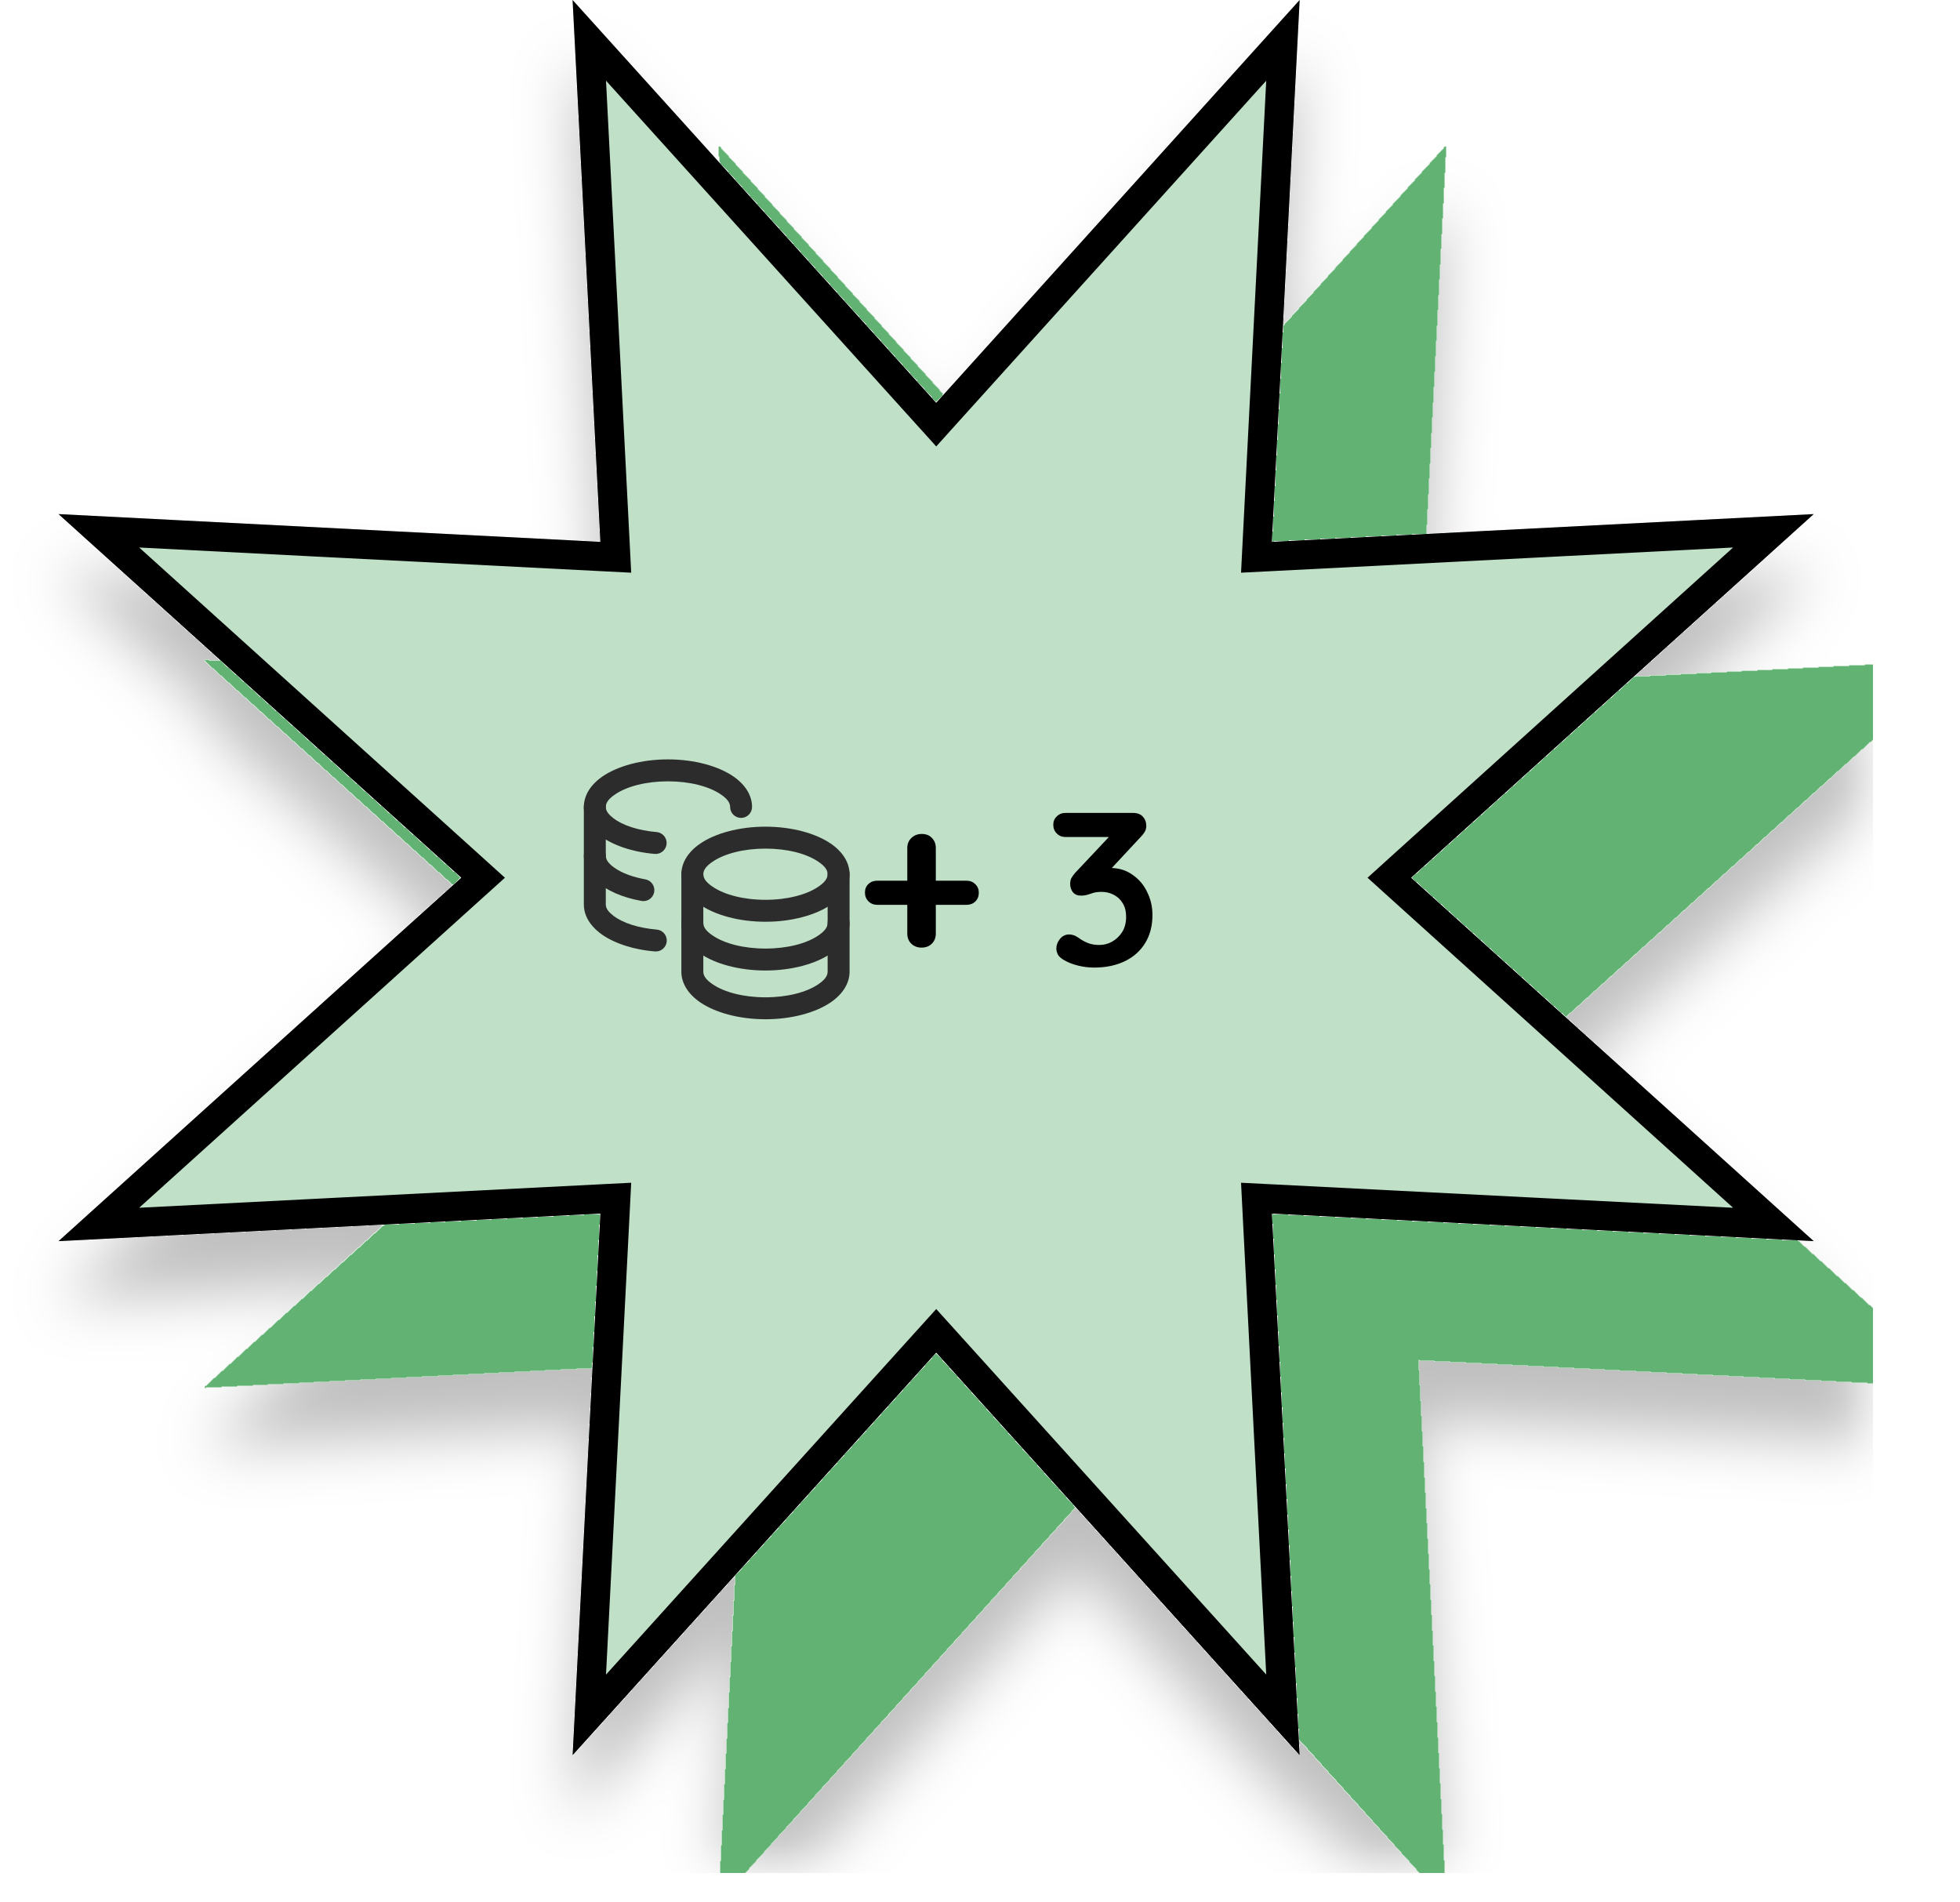
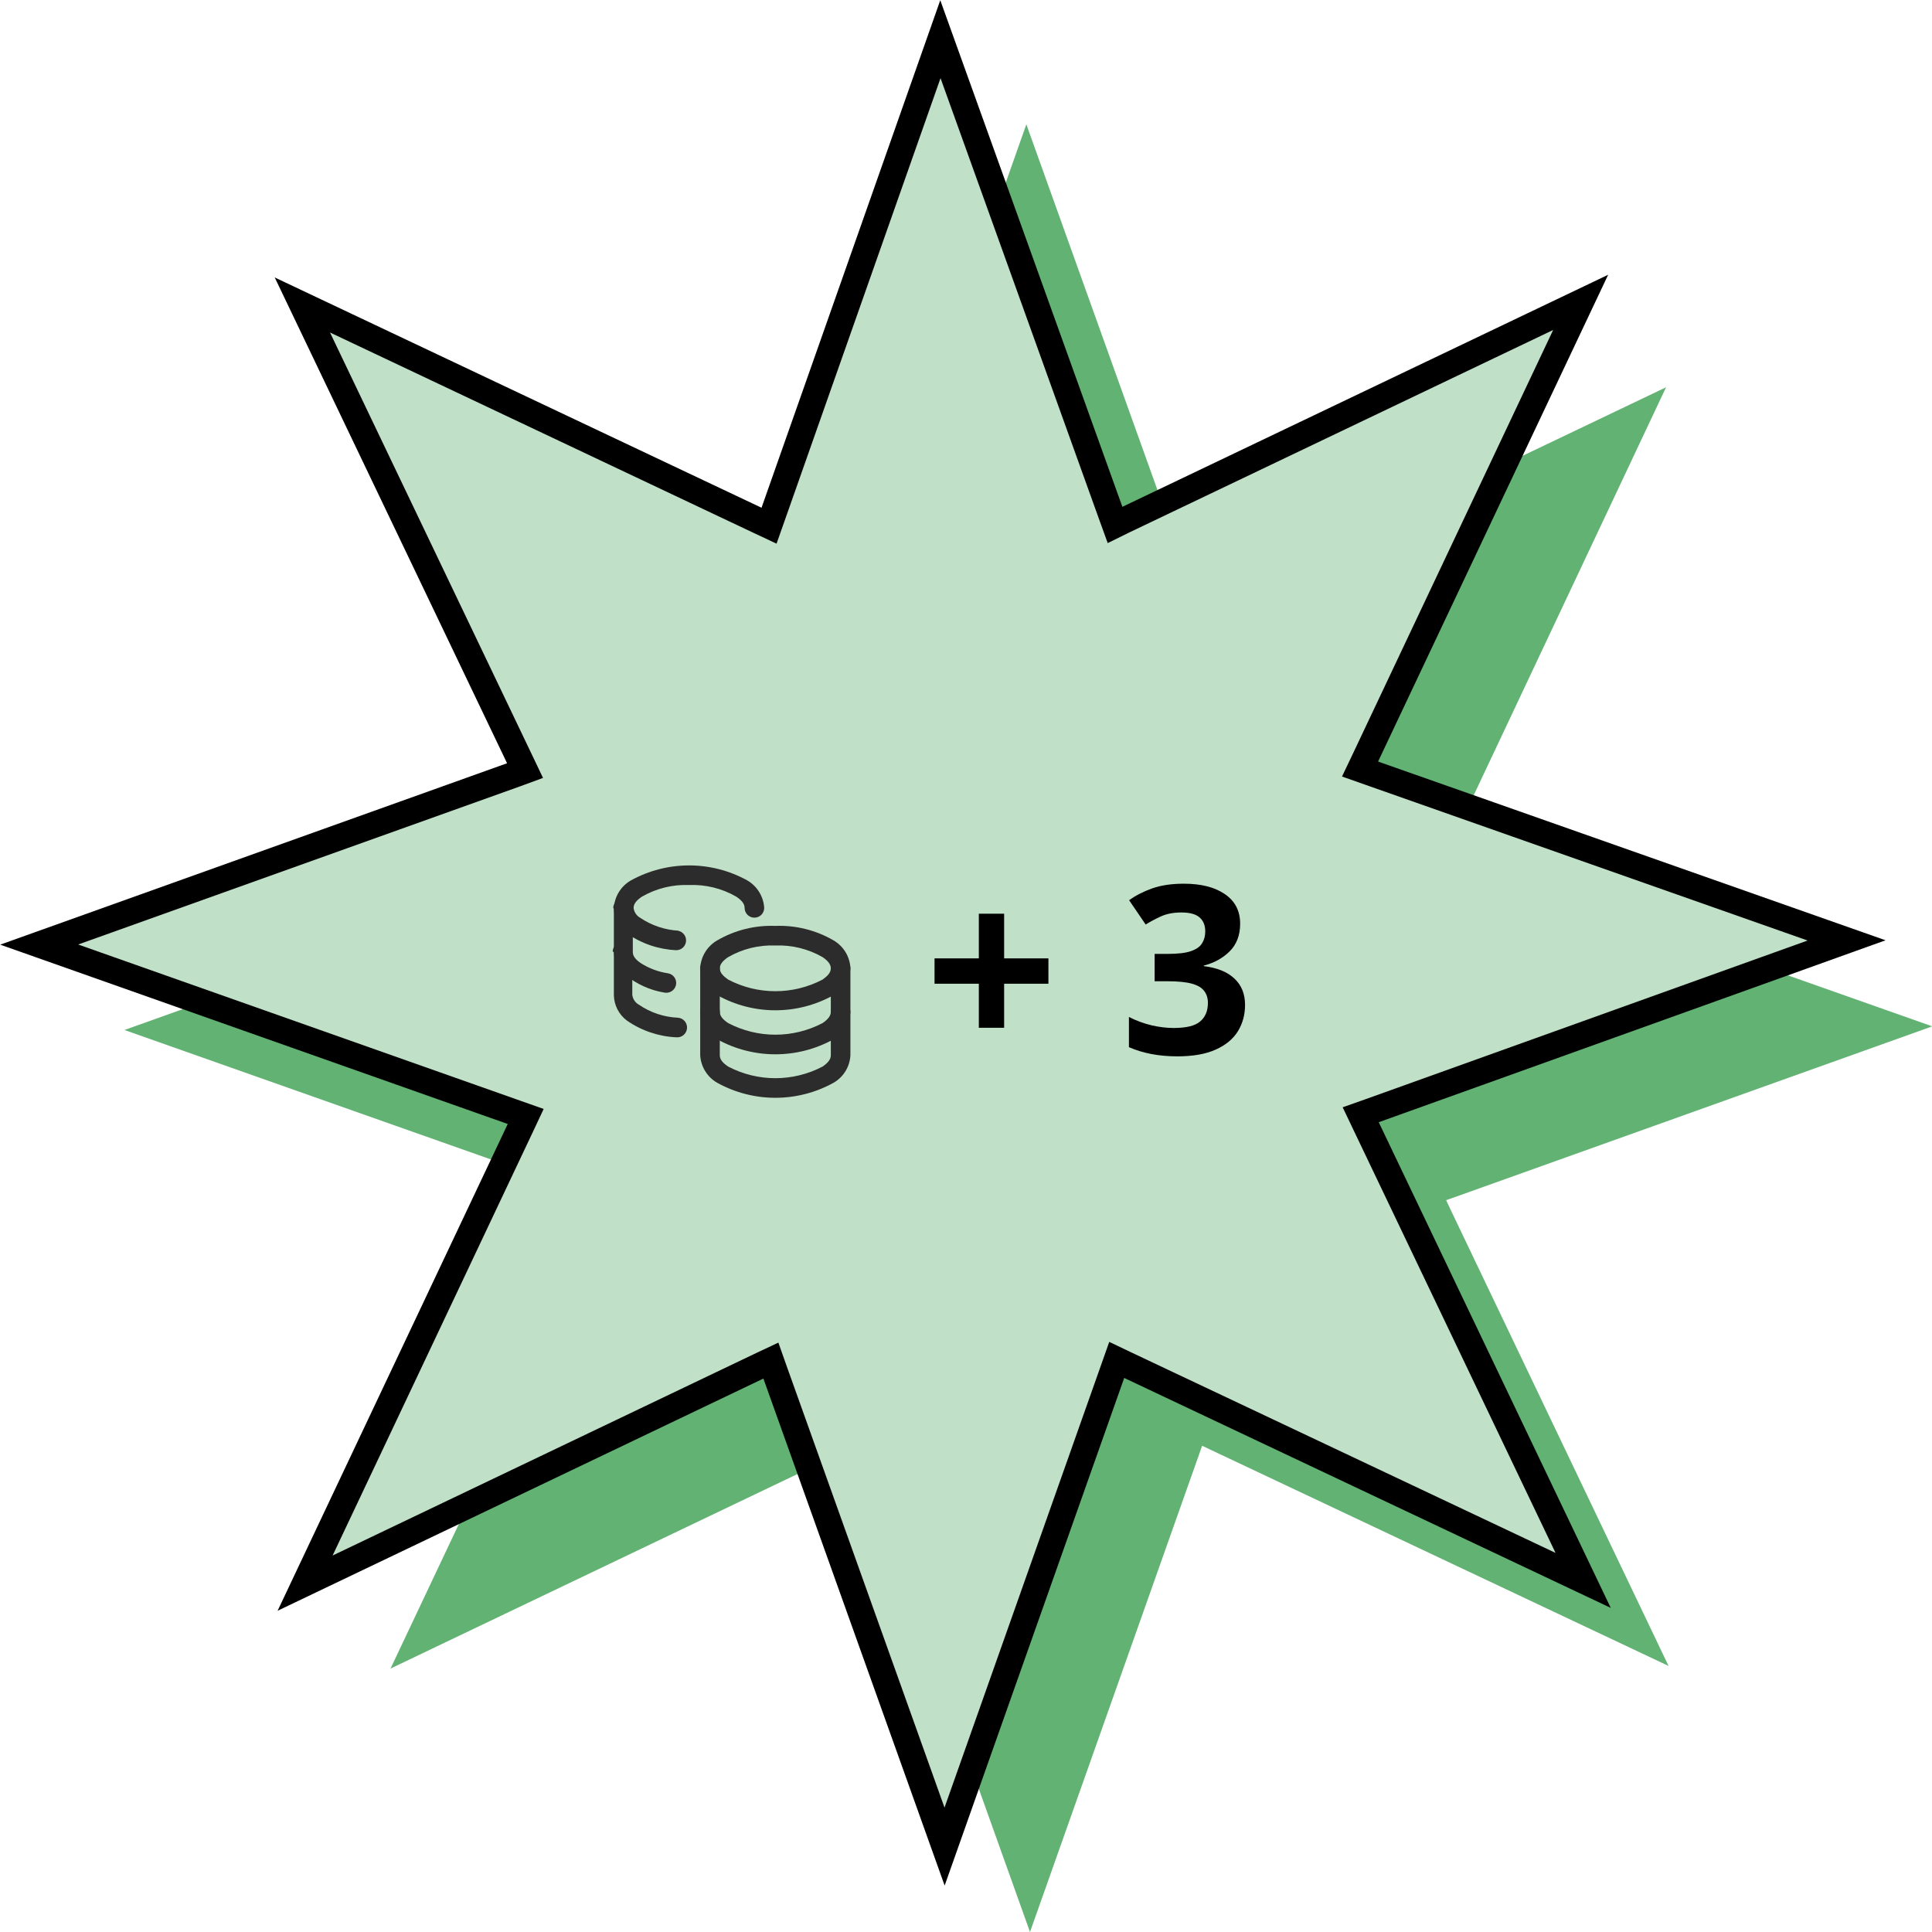
- <svg xmlns="http://www.w3.org/2000/svg" width="134" height="130" viewBox="0 0 134 130" fill="none">
-   <g filter="url(#filter0_d_1571_176)">
-     <g filter="url(#filter1_d_1571_176)">
-       <path d="M64.007 27.535L88.853 0L86.957 37.043L124 35.147L96.478 60.007L124 84.853L86.957 82.97L88.853 120L64.007 92.478L39.147 120L41.043 82.97L4 84.853L31.535 60.007L4 35.147L41.043 37.043L39.147 0L64.007 27.535Z" fill="#C0E0C7" />
-       <path d="M63.264 28.206L64.007 29.028L64.749 28.205L87.711 2.759L85.958 36.992L85.902 38.098L87.008 38.042L121.243 36.289L95.807 59.264L94.986 60.007L95.807 60.749L121.243 83.712L87.008 81.971L85.902 81.915L85.958 83.021L87.711 117.242L64.749 91.807L64.007 90.986L63.264 91.807L40.289 117.243L42.042 83.021L42.098 81.915L40.992 81.971L6.758 83.712L32.205 60.749L33.028 60.007L32.206 59.264L6.758 36.289L40.992 38.042L42.098 38.098L42.042 36.992L40.289 2.758L63.264 28.206Z" stroke="black" stroke-width="2" />
+ <svg xmlns="http://www.w3.org/2000/svg" viewBox="0 0 147.92 147.92">
+   <defs>
+     <style>.cls-1{fill:#62b273;}.cls-2{fill:#c0e0c7;stroke:#000;stroke-width:2px;}.cls-3{font-size:18px;font-family:Quicksand-SemiBold, Quicksand;font-weight:600;}.cls-4{fill:#2c2c2c;fill-rule:evenodd;}</style>
+   </defs>
+   <g id="Layer_2" data-name="Layer 2">
+     <g id="Layer_1-2" data-name="Layer 1">
+       <path class="cls-1" d="M46.06,65.79l.68-.25-.31-.65-16.74-35L64.76,46.48l.66.31.24-.68L78.58,9.52,91.66,46l.25.69.65-.32,35-16.72L111,64.77l-.31.65.68.25,36.57,12.91L111.4,91.65l-.68.24.31.66,16.72,35L92.69,111l-.65-.31-.24.68L78.86,147.92,65.8,111.39l-.24-.68-.66.31-35,16.73L46.48,92.68l.31-.66-.68-.24L9.53,78.86Z" />
+       <path class="cls-2" d="M39.52,59.25,40.2,59l-.31-.65-16.74-35L58.22,39.94l.66.31.24-.68L72,3,85.12,39.5l.25.69.65-.32,35-16.72L104.44,58.23l-.31.65.68.24L141.38,72,104.86,85.11l-.68.24.31.65,16.72,35L86.15,104.43l-.65-.31-.24.68L72.32,141.38,59.26,104.85l-.24-.68-.66.31-35,16.73L39.94,86.14l.31-.66-.68-.24L3,72.32Z" />
+       <text class="cls-3" transform="translate(70.77 80.69)">+ 3</text>
+       <path class="cls-4" d="M53.61,74.14v3.33a2.61,2.61,0,0,0,1.3,2.1,9.2,9.2,0,0,0,8.91,0,2.6,2.6,0,0,0,1.29-2.1V74.14a.75.75,0,0,0-1.5,0v3.33c0,.34-.27.61-.63.86a7.79,7.79,0,0,1-7.23,0c-.37-.25-.64-.52-.64-.86V74.14a.75.75,0,0,0-1.5,0Z" />
+       <path class="cls-4" d="M53.61,77.47V80.8a2.6,2.6,0,0,0,1.3,2.1,9.2,9.2,0,0,0,8.91,0,2.58,2.58,0,0,0,1.29-2.1V77.47a.75.75,0,0,0-1.5,0V80.8c0,.34-.27.61-.63.86a7.79,7.79,0,0,1-7.23,0c-.37-.25-.64-.52-.64-.86V77.47a.75.75,0,0,0-1.5,0Z" />
+       <path class="cls-4" d="M59.36,70.89A8.21,8.21,0,0,0,54.91,72a2.61,2.61,0,0,0-1.3,2.1,2.58,2.58,0,0,0,1.3,2.09,9.13,9.13,0,0,0,8.91,0,2.57,2.57,0,0,0,1.29-2.09A2.6,2.6,0,0,0,63.82,72,8.22,8.22,0,0,0,59.36,70.89Zm0,1.5a6.76,6.76,0,0,1,3.62.89c.36.25.63.52.63.86s-.27.6-.63.86a7.79,7.79,0,0,1-7.23,0c-.37-.26-.64-.53-.64-.86s.27-.61.64-.86A6.72,6.72,0,0,1,59.36,72.39Z" />
+       <path class="cls-4" d="M47,69.54v3.33a2.37,2.37,0,0,0,.85,1.75A6.33,6.33,0,0,0,50.89,76a.76.76,0,0,0,.87-.61.75.75,0,0,0-.61-.87,5.34,5.34,0,0,1-2.09-.78c-.35-.24-.61-.51-.61-.84V69.54a.75.75,0,0,0-1.5,0Z" />
+       <path class="cls-4" d="M47,72.87v3.34A2.49,2.49,0,0,0,48,78.14a7.22,7.22,0,0,0,3.79,1.28.75.75,0,0,0,.12-1.5,5.74,5.74,0,0,1-3-1,1,1,0,0,1-.5-.75V72.87a.75.75,0,0,0-1.5,0Zm5-1.61a5.86,5.86,0,0,1-3-1,1,1,0,0,1-.49-.75c0-.34.27-.61.64-.86a6.7,6.7,0,0,1,3.61-.89,6.7,6.7,0,0,1,3.61.89c.37.25.64.52.64.86a.75.75,0,0,0,1.5,0,2.62,2.62,0,0,0-1.29-2.1,9.22,9.22,0,0,0-8.92,0A2.6,2.6,0,0,0,47,69.54,2.46,2.46,0,0,0,48,71.47a7.18,7.18,0,0,0,3.77,1.28.75.75,0,0,0,.13-1.49Z" />
    </g>
-     <path fill-rule="evenodd" clip-rule="evenodd" d="M46.583 59.767V63.1C46.583 63.871 47.028 64.618 47.875 65.196C48.881 65.882 50.501 66.35 52.333 66.35C54.166 66.35 55.785 65.882 56.791 65.196C57.638 64.618 58.083 63.871 58.083 63.1V59.767C58.083 59.352 57.747 59.017 57.333 59.017C56.919 59.017 56.583 59.352 56.583 59.767V63.1C56.583 63.434 56.313 63.707 55.946 63.957C55.132 64.512 53.814 64.85 52.333 64.85C50.852 64.85 49.534 64.512 48.721 63.957C48.353 63.707 48.083 63.434 48.083 63.1V59.767C48.083 59.352 47.747 59.017 47.333 59.017C46.919 59.017 46.583 59.352 46.583 59.767Z" fill="#2C2C2C" />
-     <path fill-rule="evenodd" clip-rule="evenodd" d="M46.583 63.1V66.433C46.583 67.204 47.028 67.951 47.875 68.529C48.881 69.215 50.501 69.683 52.333 69.683C54.166 69.683 55.785 69.215 56.791 68.529C57.638 67.951 58.083 67.204 58.083 66.433V63.1C58.083 62.685 57.747 62.35 57.333 62.35C56.919 62.35 56.583 62.685 56.583 63.1V66.433C56.583 66.767 56.313 67.04 55.946 67.29C55.132 67.845 53.814 68.183 52.333 68.183C50.852 68.183 49.534 67.845 48.721 67.29C48.353 67.04 48.083 66.767 48.083 66.433V63.1C48.083 62.685 47.747 62.35 47.333 62.35C46.919 62.35 46.583 62.685 46.583 63.1Z" fill="#2C2C2C" />
-     <path fill-rule="evenodd" clip-rule="evenodd" d="M52.333 56.517C50.501 56.517 48.882 56.984 47.876 57.671C47.029 58.248 46.583 58.996 46.583 59.767C46.583 60.537 47.029 61.285 47.876 61.862C48.882 62.549 50.501 63.017 52.333 63.017C54.165 63.017 55.784 62.549 56.791 61.862C57.637 61.285 58.083 60.537 58.083 59.767C58.083 58.996 57.637 58.248 56.791 57.671C55.784 56.984 54.165 56.517 52.333 56.517ZM52.333 58.017C53.813 58.017 55.131 58.356 55.946 58.91C56.313 59.161 56.583 59.432 56.583 59.767C56.583 60.101 56.313 60.372 55.946 60.623C55.131 61.177 53.813 61.517 52.333 61.517C50.853 61.517 49.535 61.177 48.721 60.623C48.353 60.372 48.083 60.101 48.083 59.767C48.083 59.432 48.353 59.161 48.721 58.91C49.535 58.356 50.853 58.017 52.333 58.017Z" fill="#2C2C2C" />
-     <path fill-rule="evenodd" clip-rule="evenodd" d="M39.916 55.167V58.5C39.916 59.13 40.207 59.737 40.772 60.253C41.439 60.863 42.529 61.358 43.855 61.594C44.263 61.667 44.652 61.395 44.725 60.988C44.798 60.58 44.525 60.19 44.118 60.118C43.273 59.967 42.544 59.699 42.029 59.34C41.675 59.094 41.416 58.827 41.416 58.5V55.167C41.416 54.753 41.08 54.417 40.666 54.417C40.252 54.417 39.916 54.753 39.916 55.167Z" fill="#2C2C2C" />
-     <path fill-rule="evenodd" clip-rule="evenodd" d="M39.916 58.5V61.834C39.916 62.538 40.283 63.219 40.991 63.771C41.827 64.424 43.183 64.914 44.773 65.047C45.186 65.081 45.548 64.775 45.583 64.362C45.618 63.95 45.311 63.586 44.898 63.552C43.648 63.448 42.571 63.102 41.913 62.589C41.625 62.364 41.416 62.121 41.416 61.834V58.5C41.416 58.086 41.08 57.75 40.666 57.75C40.252 57.75 39.916 58.086 39.916 58.5ZM44.889 56.885C43.643 56.779 42.568 56.433 41.913 55.92C41.624 55.695 41.416 55.454 41.416 55.167C41.416 54.833 41.686 54.561 42.053 54.31C42.868 53.756 44.186 53.417 45.666 53.417C47.146 53.417 48.464 53.756 49.279 54.31C49.646 54.561 49.916 54.833 49.916 55.167C49.916 55.581 50.252 55.917 50.666 55.917C51.08 55.917 51.416 55.581 51.416 55.167C51.416 54.396 50.97 53.649 50.123 53.071C49.117 52.385 47.498 51.917 45.666 51.917C43.834 51.917 42.215 52.385 41.209 53.071C40.362 53.649 39.916 54.396 39.916 55.167C39.916 55.87 40.283 56.55 40.989 57.102C41.823 57.755 43.176 58.245 44.762 58.379C45.174 58.414 45.538 58.108 45.573 57.695C45.608 57.283 45.301 56.919 44.889 56.885Z" fill="#2C2C2C" />
-     <path d="M59.974 61.86C59.734 61.86 59.534 61.78 59.374 61.62C59.214 61.46 59.134 61.26 59.134 61.02C59.134 60.78 59.214 60.585 59.374 60.435C59.534 60.285 59.734 60.21 59.974 60.21H66.079C66.319 60.21 66.519 60.29 66.679 60.45C66.839 60.6 66.919 60.795 66.919 61.035C66.919 61.275 66.839 61.475 66.679 61.635C66.519 61.785 66.319 61.86 66.079 61.86H59.974ZM63.004 64.785C62.724 64.785 62.489 64.695 62.299 64.515C62.119 64.335 62.029 64.105 62.029 63.825V57.975C62.029 57.695 62.124 57.465 62.314 57.285C62.504 57.105 62.739 57.015 63.019 57.015C63.309 57.015 63.539 57.105 63.709 57.285C63.889 57.465 63.979 57.695 63.979 57.975V63.825C63.979 64.105 63.889 64.335 63.709 64.515C63.529 64.695 63.294 64.785 63.004 64.785ZM73.09 63.885C73.18 63.885 73.275 63.9 73.375 63.93C73.485 63.96 73.605 64.02 73.735 64.11C73.905 64.24 74.105 64.355 74.335 64.455C74.575 64.555 74.85 64.605 75.16 64.605C75.47 64.605 75.76 64.53 76.03 64.38C76.31 64.22 76.54 64 76.72 63.72C76.9 63.43 76.99 63.085 76.99 62.685C76.99 62.305 76.91 61.99 76.75 61.74C76.6 61.49 76.395 61.3 76.135 61.17C75.885 61.04 75.615 60.975 75.325 60.975C75.105 60.975 74.92 60.995 74.77 61.035C74.63 61.075 74.49 61.12 74.35 61.17C74.22 61.21 74.065 61.23 73.885 61.23C73.655 61.23 73.475 61.15 73.345 60.99C73.225 60.83 73.165 60.64 73.165 60.42C73.165 60.28 73.19 60.155 73.24 60.045C73.3 59.935 73.385 59.815 73.495 59.685L76.135 56.88L76.54 57.225H72.85C72.61 57.225 72.41 57.145 72.25 56.985C72.09 56.825 72.01 56.625 72.01 56.385C72.01 56.155 72.09 55.965 72.25 55.815C72.41 55.655 72.61 55.575 72.85 55.575H77.44C77.75 55.575 77.98 55.66 78.13 55.83C78.29 56 78.37 56.215 78.37 56.475C78.37 56.605 78.335 56.735 78.265 56.865C78.195 56.985 78.11 57.095 78.01 57.195L75.355 60.045L74.95 59.535C75.06 59.485 75.21 59.44 75.4 59.4C75.6 59.36 75.765 59.34 75.895 59.34C76.485 59.34 76.995 59.495 77.425 59.805C77.865 60.105 78.2 60.5 78.43 60.99C78.67 61.47 78.79 61.99 78.79 62.55C78.79 63.29 78.625 63.93 78.295 64.47C77.965 65.01 77.5 65.425 76.9 65.715C76.3 66.005 75.6 66.15 74.8 66.15C74.43 66.15 74.065 66.105 73.705 66.015C73.345 65.925 73.035 65.805 72.775 65.655C72.555 65.535 72.405 65.405 72.325 65.265C72.255 65.115 72.22 64.975 72.22 64.845C72.22 64.615 72.3 64.4 72.46 64.2C72.63 63.99 72.84 63.885 73.09 63.885Z" fill="black" />
  </g>
-   <defs>
-     <filter id="filter0_d_1571_176" x="0" y="0" width="128" height="128" filterUnits="userSpaceOnUse" color-interpolation-filters="sRGB">
-       <feFlood flood-opacity="0" result="BackgroundImageFix" />
-       <feColorMatrix in="SourceAlpha" type="matrix" values="0 0 0 0 0 0 0 0 0 0 0 0 0 0 0 0 0 0 127 0" result="hardAlpha" />
-       <feOffset dy="4" />
-       <feGaussianBlur stdDeviation="2" />
-       <feComposite in2="hardAlpha" operator="out" />
-       <feColorMatrix type="matrix" values="0 0 0 0 0 0 0 0 0 0 0 0 0 0 0 0 0 0 0.25 0" />
-       <feBlend mode="normal" in2="BackgroundImageFix" result="effect1_dropShadow_1571_176" />
-       <feBlend mode="normal" in="SourceGraphic" in2="effect1_dropShadow_1571_176" result="shape" />
-     </filter>
-     <filter id="filter1_d_1571_176" x="4" y="0" width="130" height="130" filterUnits="userSpaceOnUse" color-interpolation-filters="sRGB">
-       <feFlood flood-opacity="0" result="BackgroundImageFix" />
-       <feColorMatrix in="SourceAlpha" type="matrix" values="0 0 0 0 0 0 0 0 0 0 0 0 0 0 0 0 0 0 127 0" result="hardAlpha" />
-       <feOffset dx="10" dy="10" />
-       <feComposite in2="hardAlpha" operator="out" />
-       <feColorMatrix type="matrix" values="0 0 0 0 0.384 0 0 0 0 0.698 0 0 0 0 0.451 0 0 0 1 0" />
-       <feBlend mode="normal" in2="BackgroundImageFix" result="effect1_dropShadow_1571_176" />
-       <feBlend mode="normal" in="SourceGraphic" in2="effect1_dropShadow_1571_176" result="shape" />
-     </filter>
-   </defs>
</svg>
